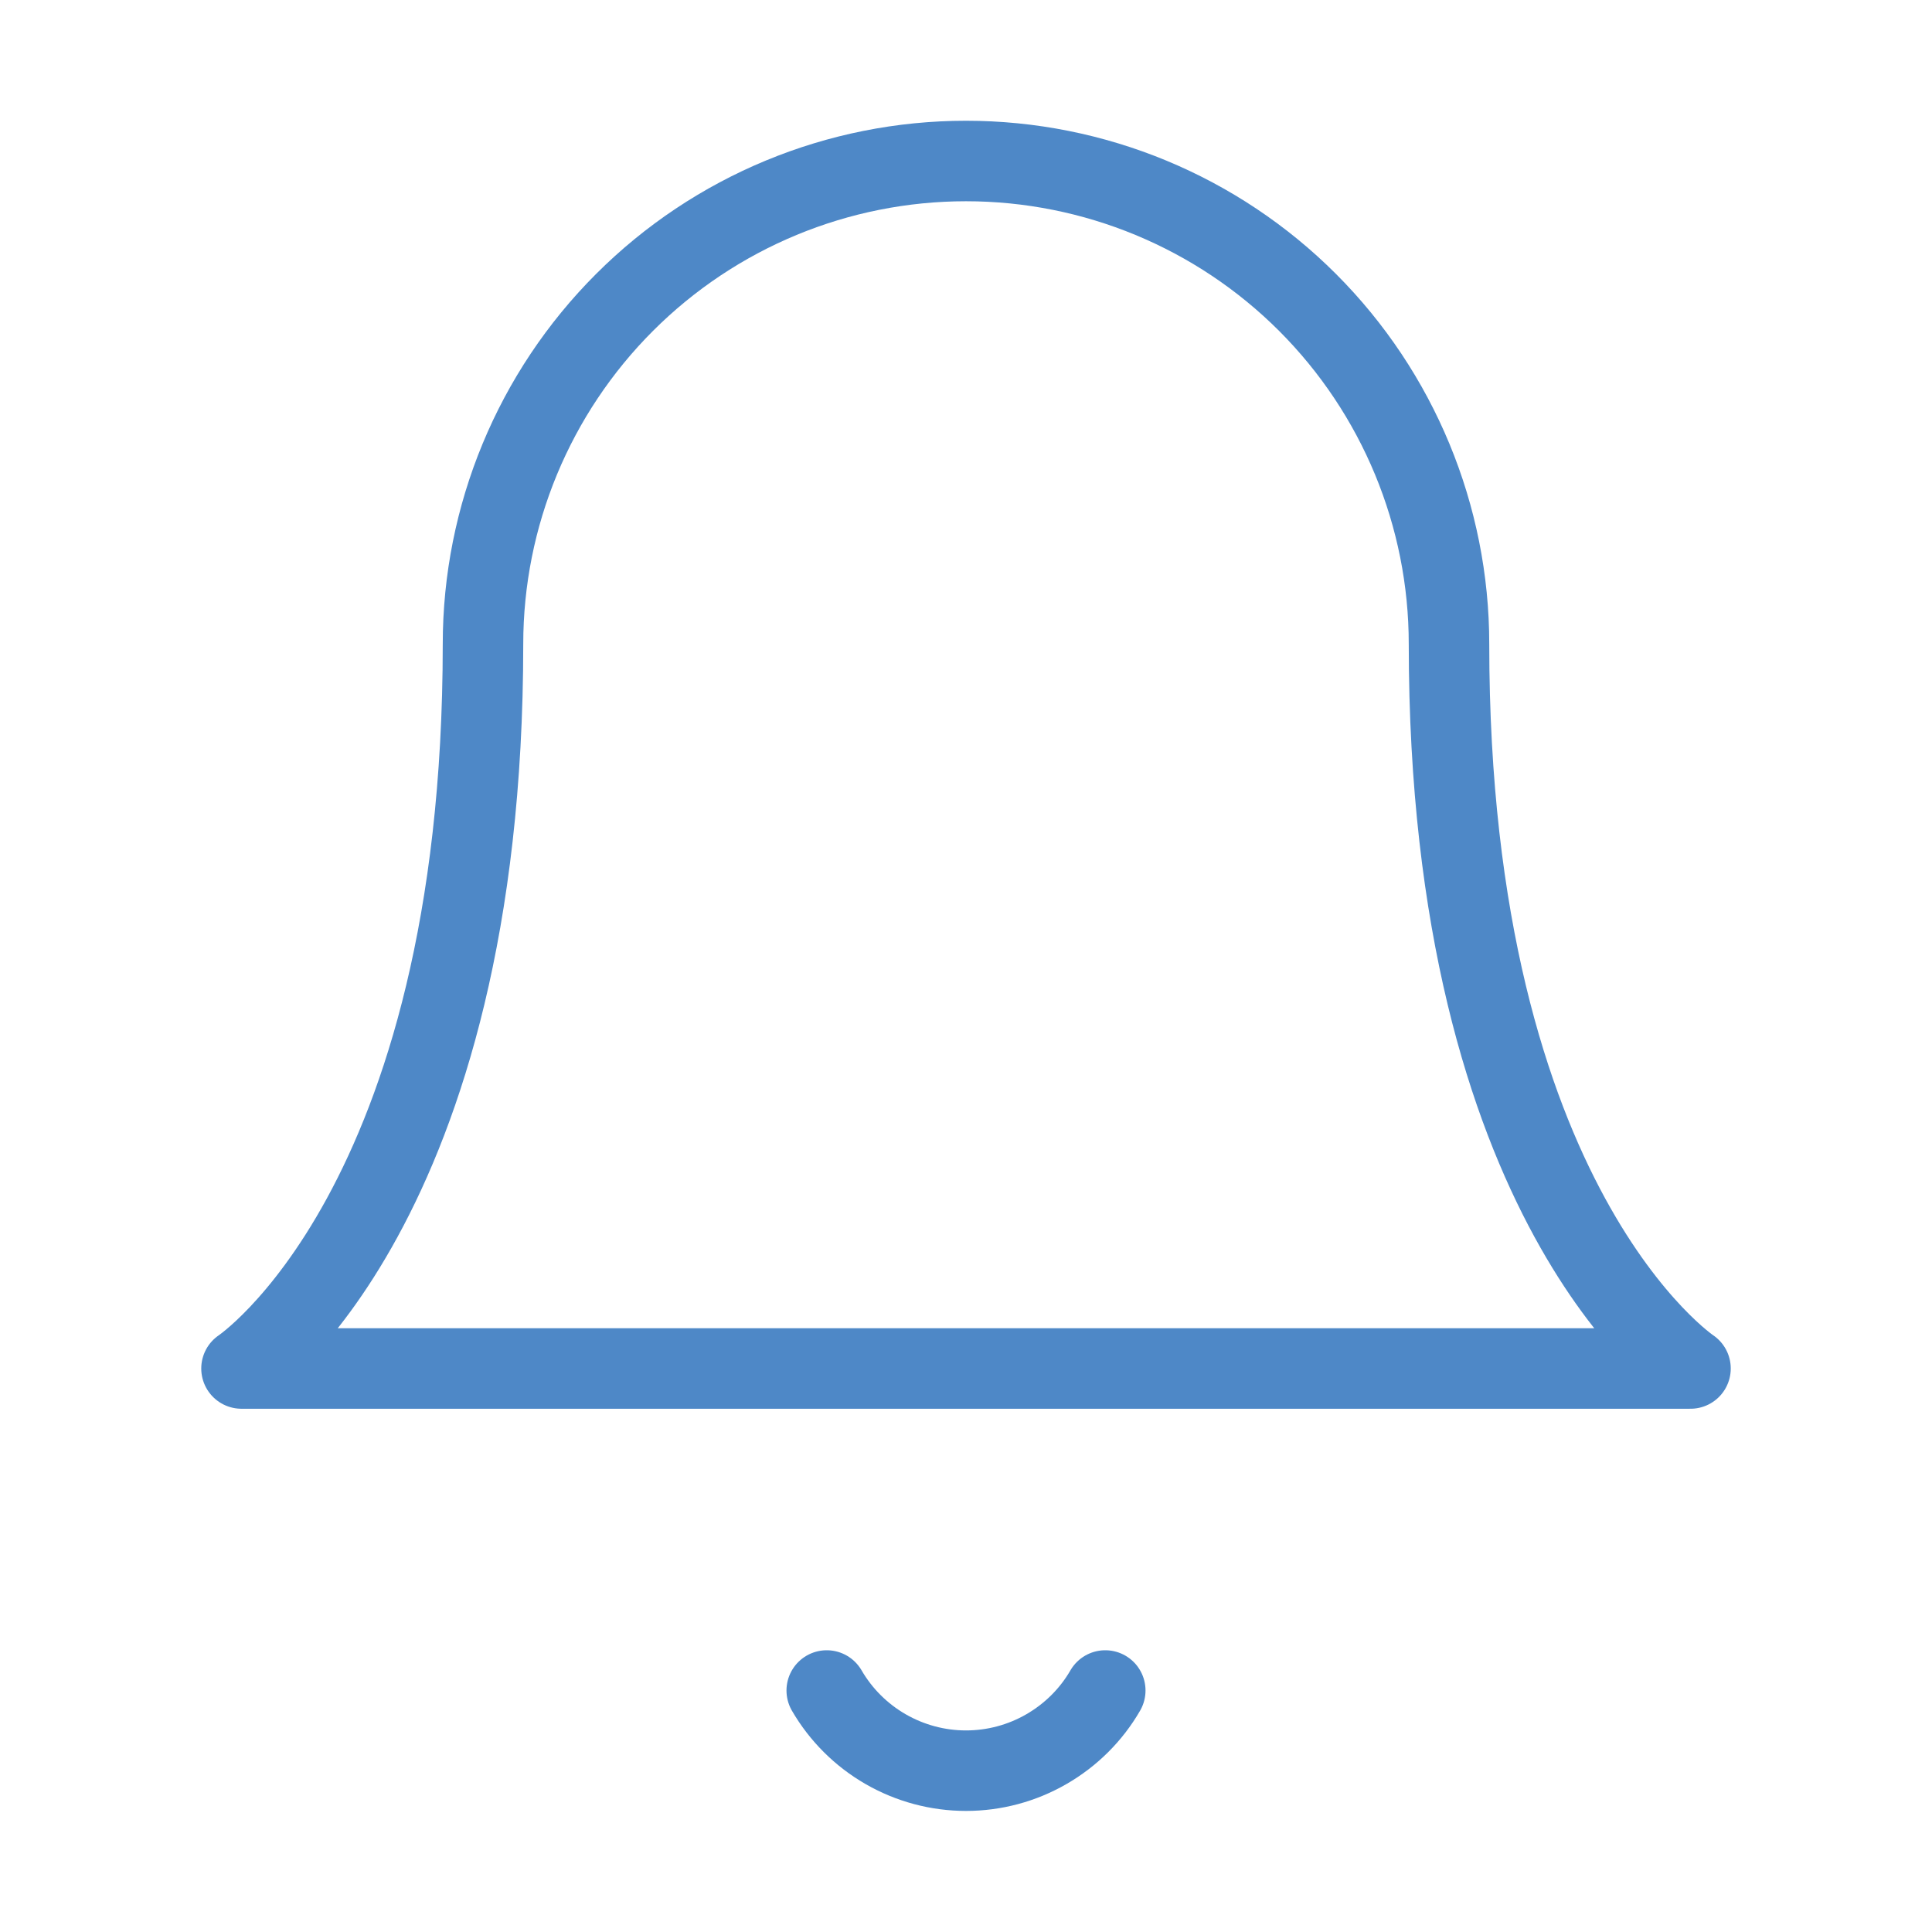
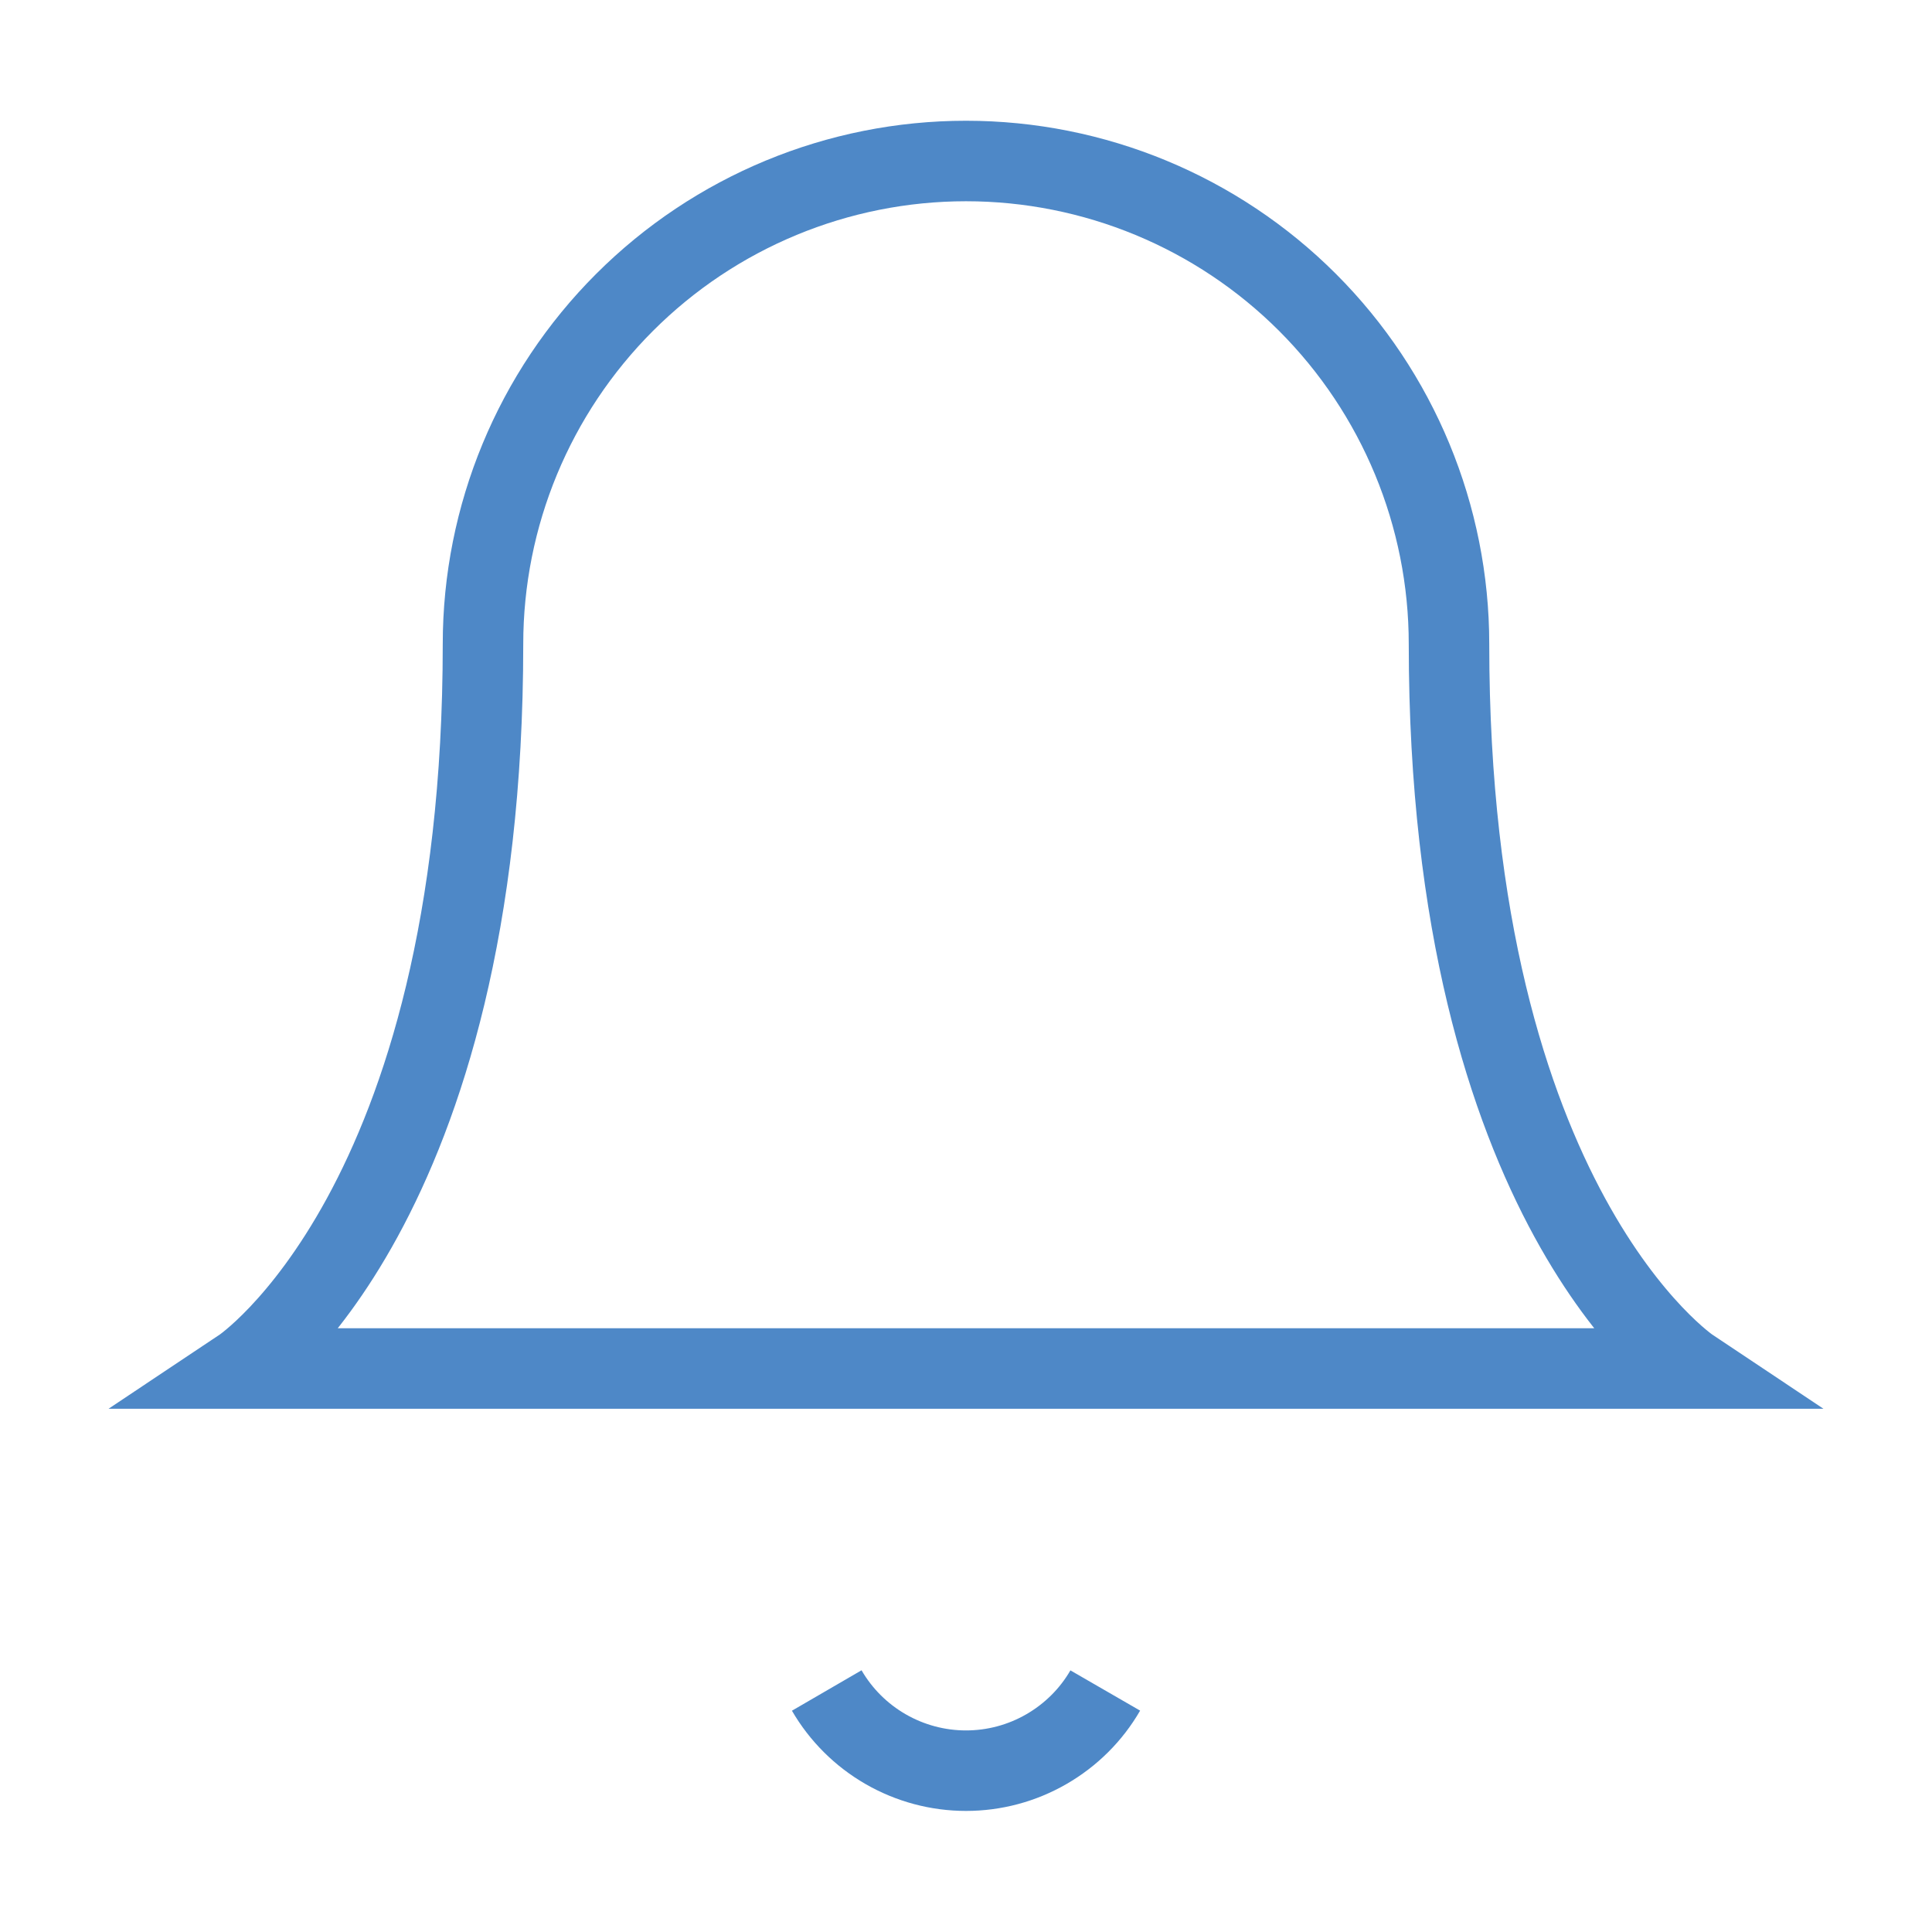
<svg xmlns="http://www.w3.org/2000/svg" width="24" height="24" viewBox="0 0 24 24" fill="none">
-   <path d="M18 8C18 6.409 17.368 4.883 16.243 3.757C15.118 2.632 13.591 2 12 2C10.409 2 8.883 2.632 7.758 3.757C6.632 4.883 6 6.409 6 8C6 15 3 17 3 17H21C21 17 18 15 18 8Z" stroke="#4E88C7" stroke-linecap="round" stroke-linejoin="round" />
-   <path d="M13.73 21C13.555 21.303 13.302 21.554 12.998 21.729C12.695 21.904 12.351 21.996 12 21.996C11.65 21.996 11.306 21.904 11.002 21.729C10.698 21.554 10.446 21.303 10.27 21" stroke="#4E88C7" stroke-linecap="round" stroke-linejoin="round" />
+   <path d="M18 8C18 6.409 17.368 4.883 16.243 3.757C15.118 2.632 13.591 2 12 2C10.409 2 8.883 2.632 7.758 3.757C6.632 4.883 6 6.409 6 8C6 15 3 17 3 17H21C21 17 18 15 18 8Z" stroke="#4E88C7" strokeLinecap="round" strokeLinejoin="round" />
+   <path d="M13.73 21C13.555 21.303 13.302 21.554 12.998 21.729C12.695 21.904 12.351 21.996 12 21.996C11.65 21.996 11.306 21.904 11.002 21.729C10.698 21.554 10.446 21.303 10.27 21" stroke="#4E88C7" strokeLinecap="round" strokeLinejoin="round" />
</svg>
